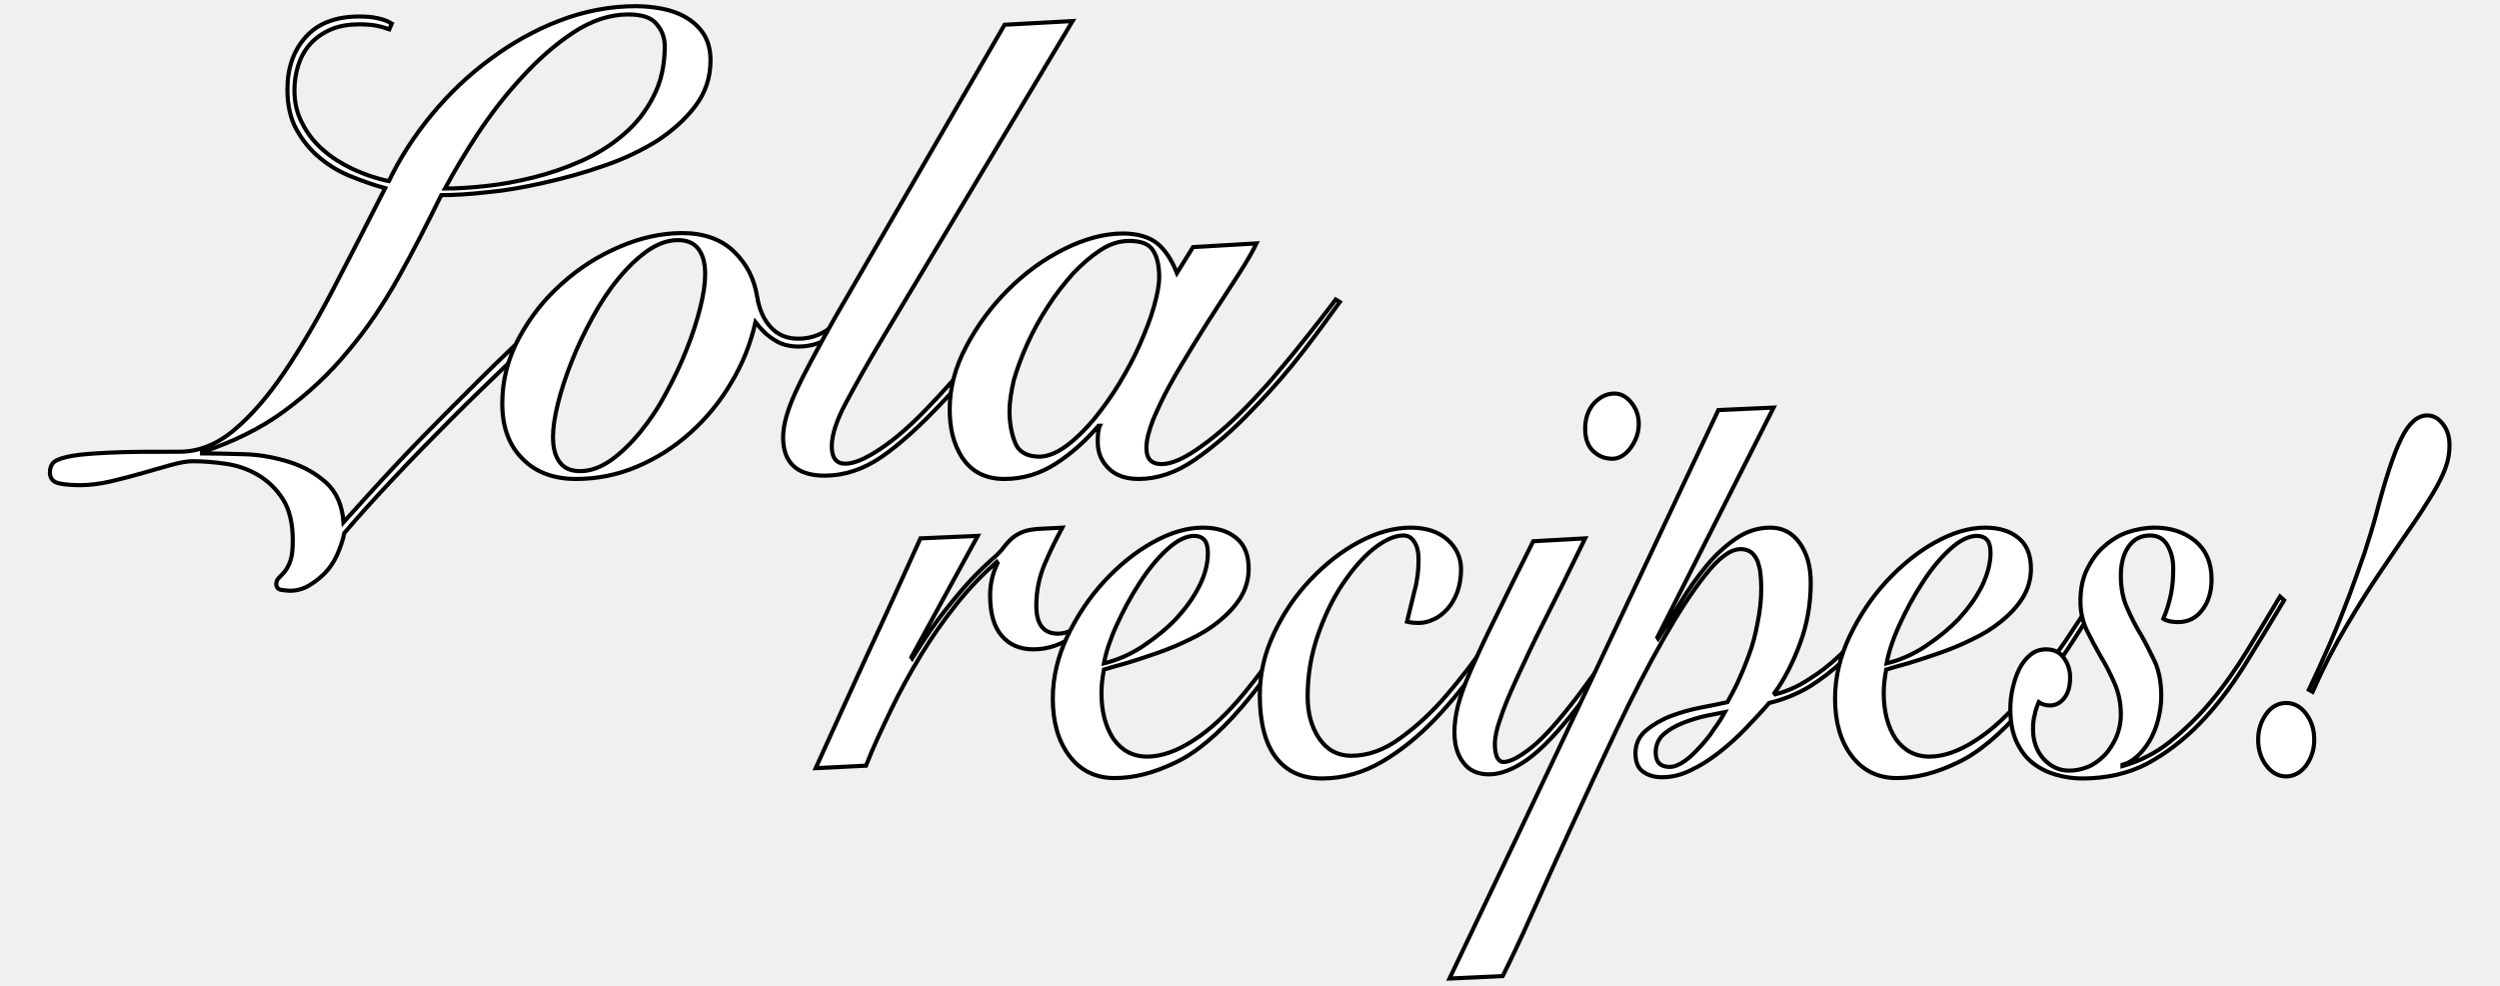
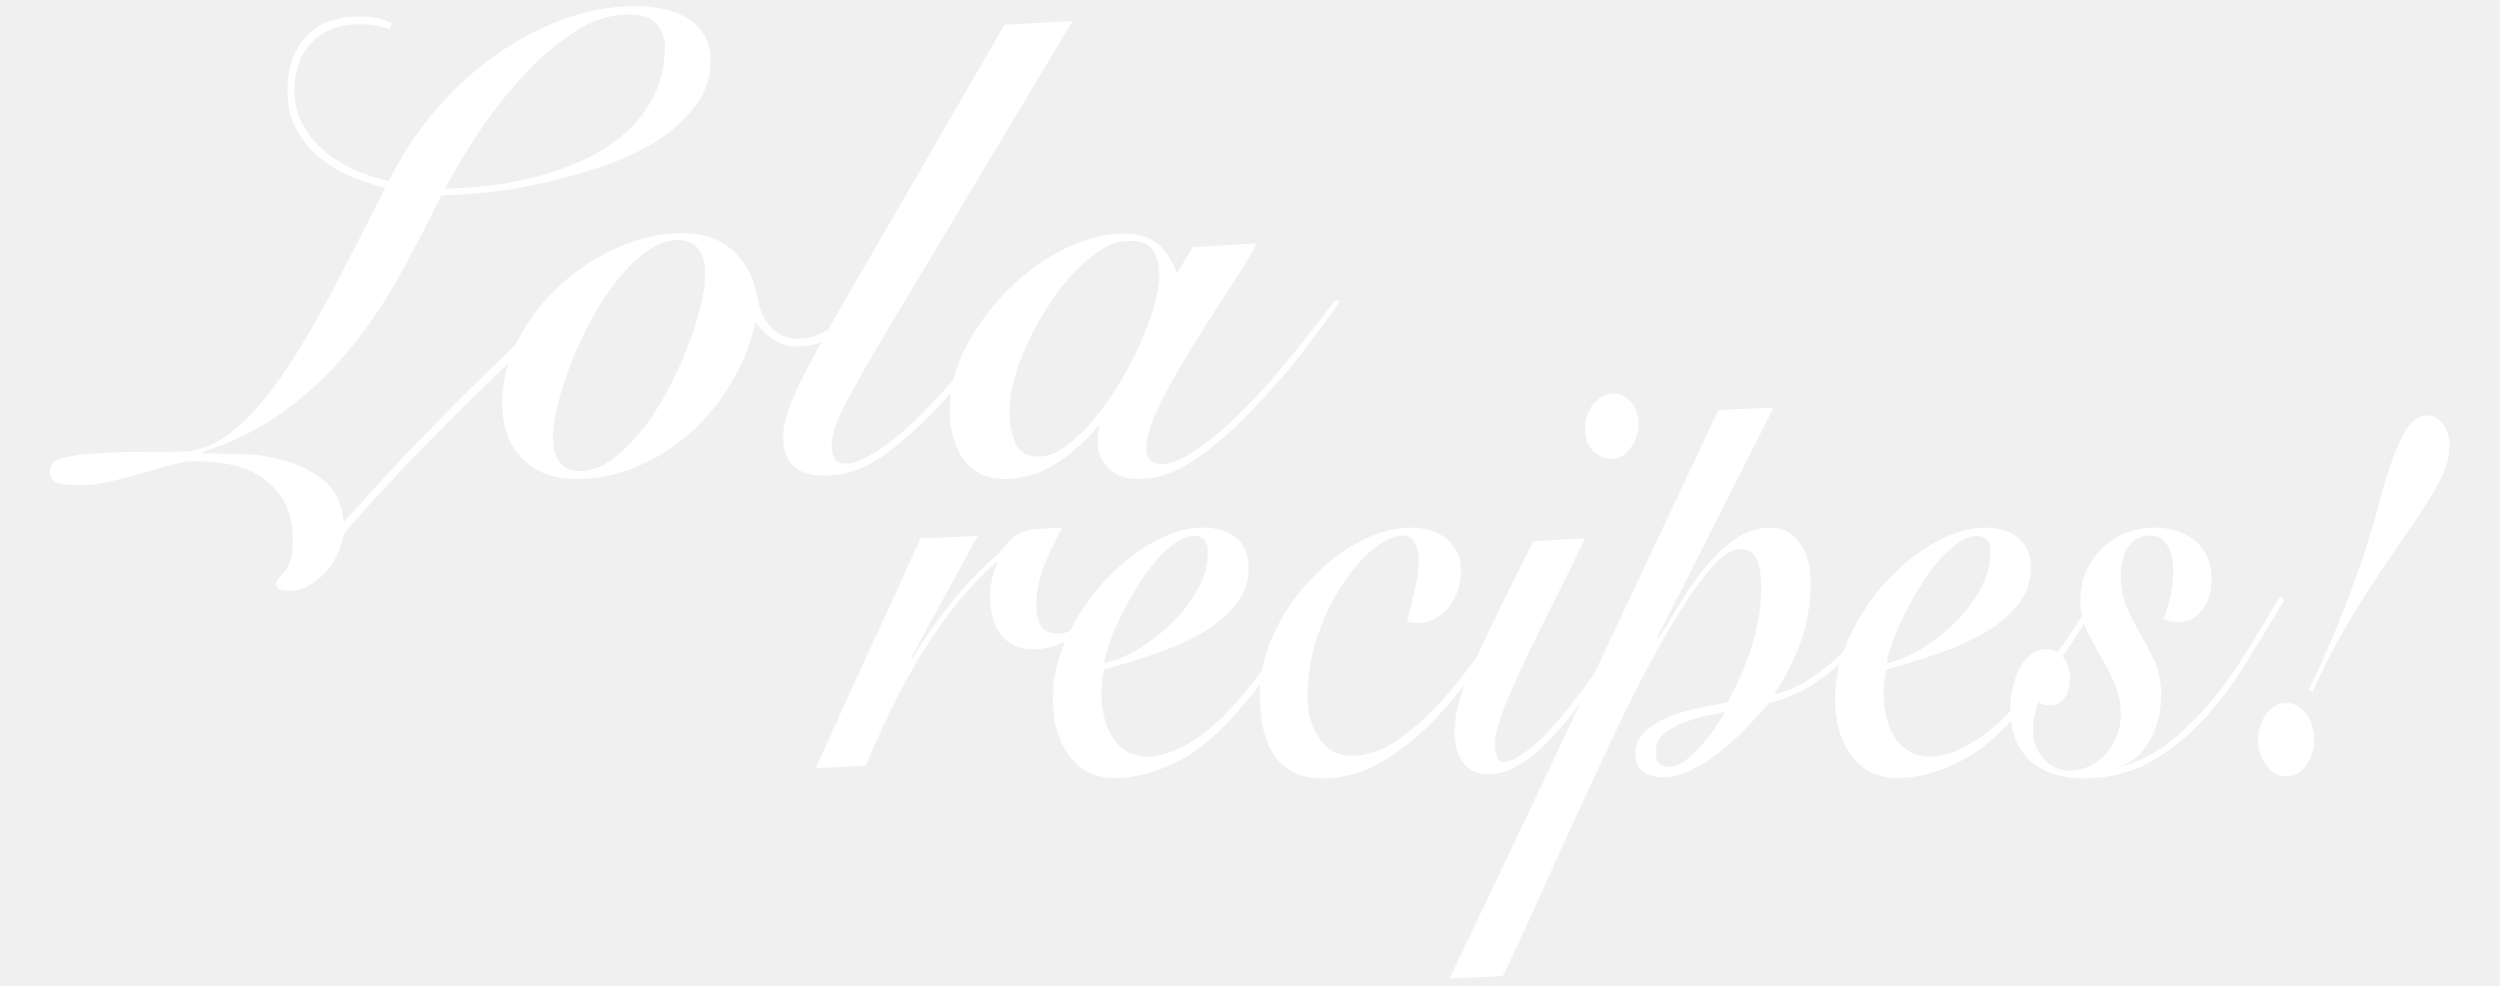
<svg xmlns="http://www.w3.org/2000/svg" version="1.1" id="Layer_1" x="0px" y="0px" viewBox="0 0 606 239" style="enable-background:new 0 0 606 239;" xml:space="preserve">
  <style type="text/css">
- 	.st0{fill:#FFFFFF;stroke:#000000;stroke-miterlimit:10;}
+ 	.st0{fill:#FFFFFF;}
</style>
  <g>
-     <path class="st0" d="M137.6,74.5c-3.9,3.6-8.2,7.8-13.1,12.4c-4.9,4.7-9.8,9.4-14.8,14.4c-4.9,4.9-9.7,9.8-14.3,14.7   c-4.6,4.9-8.6,9.3-11.9,13.2c-0.4,1.9-1,3.6-1.8,5.4c-0.8,1.7-1.8,3.2-3,4.4c-1.2,1.2-2.5,2.2-3.9,3c-1.4,0.8-2.9,1.2-4.5,1.2   c-0.5,0-1.2-0.1-2-0.2c-0.8-0.1-1.3-0.6-1.3-1.4c0-0.6,0.2-1.1,0.6-1.5c0.4-0.4,0.9-0.9,1.4-1.5c0.5-0.6,1-1.5,1.4-2.6   c0.4-1.1,0.6-2.8,0.6-5c0-4.1-0.8-7.5-2.4-10c-1.6-2.5-3.7-4.5-6.1-5.9c-2.4-1.4-5-2.3-7.9-2.7c-2.8-0.4-5.5-0.6-7.9-0.6   c-1.3,0-3,0.3-5.2,0.9c-2.2,0.6-4.5,1.3-7,2c-2.5,0.7-5.1,1.4-7.7,2c-2.6,0.6-5.1,0.9-7.3,0.9c-1.8,0-3.5-0.1-5-0.4   c-1.6-0.3-2.4-1.2-2.4-2.7c0-1,0.3-1.9,1-2.5c0.7-0.6,2.2-1.1,4.4-1.5c2.2-0.4,5.4-0.6,9.5-0.8c4.1-0.2,9.6-0.2,16.5-0.2   c4.6,0,9-1.7,13.2-5.2c4.2-3.5,8.2-8.1,12.2-14c4-5.9,8-12.7,12-20.4c4-7.7,8.2-15.8,12.5-24.3c-2.7-0.7-5.4-1.7-8.2-2.8   c-2.8-1.1-5.3-2.6-7.6-4.5c-2.3-1.9-4.2-4.2-5.7-6.9c-1.5-2.7-2.2-6-2.2-9.7c0-5.3,1.5-9.5,4.5-12.8c3-3.3,7.3-4.9,13-4.9   c1.5,0,2.9,0.1,4.3,0.4C92.9,4.7,94,5.1,95,5.7l-0.6,1.4c-1.1-0.4-2.2-0.7-3.3-0.9C90,6,88.7,5.9,87.3,5.9c-2.8,0-5.2,0.4-7.2,1.3   c-2,0.9-3.7,2.1-5,3.6c-1.3,1.5-2.2,3.2-2.8,5.1c-0.6,1.9-0.9,3.9-0.9,6c0,2.9,0.6,5.6,1.9,8c1.2,2.4,2.9,4.6,5,6.4   c2.1,1.9,4.6,3.4,7.3,4.7c2.8,1.3,5.7,2.3,8.7,2.9c2.7-5.6,6.1-10.9,10.3-16c4.2-5.1,8.9-9.6,14.2-13.5c5.2-3.9,10.9-7.1,16.9-9.4   c6-2.3,12.2-3.5,18.5-3.5c2.1,0,4.2,0.2,6.3,0.6c2.1,0.4,4.1,1.1,5.8,2.1c1.7,1,3.2,2.3,4.3,4c1.1,1.7,1.7,3.9,1.7,6.4   c0,4.1-1.2,7.8-3.6,11c-2.4,3.2-5.5,6-9.3,8.5c-3.9,2.4-8.2,4.5-13,6.1c-4.8,1.7-9.6,3-14.5,4.1c-4.8,1.1-9.4,1.9-13.8,2.3   c-4.4,0.5-8.1,0.7-11.1,0.7c-3.4,6.9-6.8,13.6-10.4,20c-3.6,6.4-7.6,12.4-12.2,17.8c-4.5,5.5-9.7,10.3-15.4,14.5   c-5.7,4.2-12.4,7.5-20,10v0.3c3,0,6.4,0.1,10.2,0.2s7.5,0.8,11,1.9c3.5,1.1,6.4,2.8,8.9,5c2.5,2.3,3.9,5.5,4.2,9.6   c3.9-4.3,8-8.9,12.5-13.7c4.5-4.8,9.1-9.5,13.8-14.2c4.7-4.7,9.3-9.3,13.9-13.7c4.6-4.4,8.9-8.4,13-12L137.6,74.5z M161.2,11.2   c0-2.1-0.7-3.9-2-5.4c-1.3-1.6-3.6-2.3-6.9-2.3c-4.4,0-8.9,1.5-13.3,4.4c-4.4,2.9-8.6,6.6-12.5,10.9c-4,4.3-7.5,8.9-10.7,13.7   c-3.2,4.9-5.8,9.3-7.9,13.2c2.9,0,6.2-0.2,9.9-0.6c3.8-0.4,7.6-1.1,11.6-2.1c4-1,7.8-2.3,11.6-4c3.8-1.7,7.2-3.8,10.2-6.4   c3-2.5,5.4-5.6,7.2-9.1C160.3,19.9,161.2,15.8,161.2,11.2z" />
-     <path class="st0" d="M209.7,73.4c-2,2.7-4.3,5.1-7,7.3c-2.7,2.2-5.7,3.3-9,3.3c-2.3,0-4.3-0.5-5.9-1.6c-1.7-1-3.2-2.5-4.6-4.3   c-1.2,5.2-3.1,10.1-5.9,14.7c-2.7,4.6-6,8.6-9.9,12.1c-3.9,3.5-8.2,6.2-12.9,8.2c-4.7,2-9.7,3-14.8,3c-5.4,0-9.8-1.6-13-4.9   c-3.3-3.3-4.9-7.7-4.9-13.4c0-5.5,1.3-10.7,4-15.8c2.7-5,6.1-9.4,10.4-13.2c4.2-3.8,8.9-6.8,14.1-9c5.1-2.2,10.2-3.3,15.1-3.3   c5.3,0,9.5,1.5,12.6,4.5c3.1,3,4.9,6.6,5.6,10.9c0.5,3.1,1.6,5.6,3.3,7.4c1.7,1.9,4,2.8,6.7,2.8c2.7,0,5.2-0.8,7.6-2.5   c2.4-1.7,4.9-4.1,7.6-7.4L209.7,73.4z M140.7,114.2c2.5,0,4.9-0.9,7.4-2.6c2.5-1.8,4.8-4,7.1-6.8c2.3-2.8,4.4-5.9,6.3-9.5   c1.9-3.5,3.6-7,5-10.6c1.4-3.5,2.5-6.9,3.3-10.1c0.8-3.2,1.2-5.9,1.2-8.1c0-2.6-0.5-4.6-1.6-6.1c-1-1.4-2.7-2.2-5-2.2   c-2.5,0-4.9,0.9-7.4,2.6c-2.5,1.8-4.8,4-7.1,6.8c-2.3,2.8-4.4,6-6.3,9.5c-1.9,3.5-3.6,7-5,10.6c-1.4,3.5-2.5,6.9-3.3,10.1   c-0.8,3.2-1.2,5.9-1.2,8.1c0,2.6,0.5,4.6,1.6,6.1C136.8,113.5,138.4,114.2,140.7,114.2z" />
-     <path class="st0" d="M260.1,5.1l-45.8,76.4c-3.9,6.5-6.9,11.9-9.2,16.2c-2.3,4.3-3.4,7.8-3.4,10.5c0,2.8,1.1,4.2,3.3,4.2   c2.1,0,4.9-1.2,8.5-3.6c3.6-2.4,7.4-5.7,11.4-9.9c3.8-3.9,7.5-8.1,11.1-12.6c3.7-4.4,7.2-9.1,10.7-13.8l1.3,0.5   c-1.2,1.7-2.5,3.5-4.1,5.6c-1.5,2.1-3.1,4.2-4.8,6.3c-1.7,2.1-3.4,4.2-5.1,6.4c-1.7,2.1-3.4,4.1-5.1,5.8   c-5.7,6.1-10.8,10.7-15.2,13.7c-4.4,3-9,4.5-13.7,4.5c-6.7,0-10.1-3.1-10.1-9.3c0-2.9,1-6.5,3-10.9c2-4.4,5.2-10.3,9.4-17.8   L243.6,6L260.1,5.1z" />
-     <path class="st0" d="M289.3,59.9l15.4-0.9c-0.9,1.9-2.2,4.1-3.9,6.8c-1.7,2.6-3.5,5.5-5.5,8.5c-2,3.1-4,6.2-6,9.5   c-2,3.3-3.9,6.4-5.6,9.5c-1.7,3.1-3,5.9-4.1,8.5c-1,2.6-1.6,4.9-1.6,6.8c0,2.6,1.2,3.9,3.7,3.9c2.4,0,5.6-1.4,9.6-4.3   c4.1-2.9,8.3-6.7,12.8-11.5c1.9-2,3.8-4.1,5.7-6.4c1.9-2.3,3.8-4.5,5.6-6.8c1.8-2.2,3.4-4.3,4.9-6.2c1.5-1.9,2.7-3.5,3.6-4.7l1,0.6   c-2.6,3.6-5.5,7.6-8.9,12c-3.4,4.4-7.4,9.1-12.2,14c-4.7,5-9.4,9-14,12.2c-4.6,3.2-9.2,4.7-13.7,4.7c-3.2,0-5.6-0.9-7.3-2.6   c-1.7-1.7-2.6-3.8-2.6-6.3c0-0.8,0-1.6,0.1-2.3c0.1-0.7,0.2-1.3,0.4-1.7h-0.3c-3.1,3.6-6.5,6.7-10.4,9.2c-3.9,2.5-8,3.7-12.5,3.7   c-2.4,0-4.4-0.5-6.1-1.4c-1.7-0.9-3-2.2-4.1-3.8c-1-1.6-1.8-3.4-2.3-5.4c-0.5-2-0.7-4.1-0.7-6.3c0-5.1,1.3-10.1,4-15.2   c2.7-5.1,6-9.6,10.1-13.7c4.1-4.1,8.6-7.4,13.6-9.9c5-2.5,9.8-3.8,14.3-3.8c3.5,0,6.2,0.8,8.2,2.3c2,1.6,3.6,4,4.9,7.3L289.3,59.9z    M244.8,99.6c0,3,0.5,5.6,1.4,7.8c0.9,2.2,2.9,3.3,6,3.3c2.1-0.1,4.2-1,6.5-2.7c2.3-1.7,4.5-3.9,6.6-6.4c2.1-2.6,4.2-5.5,6.1-8.6   c1.9-3.2,3.6-6.3,5-9.5c1.4-3.2,2.6-6.2,3.4-9.1c0.8-2.8,1.3-5.3,1.3-7.2c0-2.8-0.5-5-1.5-6.5c-1-1.6-2.9-2.3-5.8-2.3   c-2.3,0-4.6,0.7-6.9,2.2c-2.3,1.5-4.5,3.4-6.7,5.7c-2.1,2.4-4.2,5-6.1,8c-1.9,2.9-3.6,6-5,9.1c-1.4,3.1-2.5,6.1-3.3,8.9   C245.2,95.1,244.8,97.5,244.8,99.6z" />
+     <path class="st0" d="M137.6,74.5c-3.9,3.6-8.2,7.8-13.1,12.4c-4.9,4.7-9.8,9.4-14.8,14.4c-4.9,4.9-9.7,9.8-14.3,14.7   c-4.6,4.9-8.6,9.3-11.9,13.2c-0.4,1.9-1,3.6-1.8,5.4c-0.8,1.7-1.8,3.2-3,4.4s-2.5,2.2-3.9,3s-2.9,1.2-4.5,1.2c-0.5,0-1.2-0.1-2-0.2   c-0.8-0.1-1.3-0.6-1.3-1.4c0-0.6,0.2-1.1,0.6-1.5s0.9-0.9,1.4-1.5s1-1.5,1.4-2.6s0.6-2.8,0.6-5c0-4.1-0.8-7.5-2.4-10   s-3.7-4.5-6.1-5.9s-5-2.3-7.9-2.7c-2.8-0.4-5.5-0.6-7.9-0.6c-1.3,0-3,0.3-5.2,0.9s-4.5,1.3-7,2s-5.1,1.4-7.7,2s-5.1,0.9-7.3,0.9   c-1.8,0-3.5-0.1-5-0.4c-1.6-0.3-2.4-1.2-2.4-2.7c0-1,0.3-1.9,1-2.5s2.2-1.1,4.4-1.5s5.4-0.6,9.5-0.8c4.1-0.2,9.6-0.2,16.5-0.2   c4.6,0,9-1.7,13.2-5.2s8.2-8.1,12.2-14s8-12.7,12-20.4s8.2-15.8,12.5-24.3c-2.7-0.7-5.4-1.7-8.2-2.8c-2.8-1.1-5.3-2.6-7.6-4.5   c-2.3-1.9-4.2-4.2-5.7-6.9s-2.2-6-2.2-9.7c0-5.3,1.5-9.5,4.5-12.8S81.5,4,87.2,4c1.5,0,2.9,0.1,4.3,0.4C92.9,4.7,94,5.1,95,5.7   l-0.6,1.4c-1.1-0.4-2.2-0.7-3.3-0.9C90,6,88.7,5.9,87.3,5.9c-2.8,0-5.2,0.4-7.2,1.3s-3.7,2.1-5,3.6s-2.2,3.2-2.8,5.1   c-0.6,1.9-0.9,3.9-0.9,6c0,2.9,0.6,5.6,1.9,8c1.2,2.4,2.9,4.6,5,6.4c2.1,1.9,4.6,3.4,7.3,4.7c2.8,1.3,5.7,2.3,8.7,2.9   c2.7-5.6,6.1-10.9,10.3-16c4.2-5.1,8.9-9.6,14.2-13.5c5.2-3.9,10.9-7.1,16.9-9.4s12.2-3.5,18.5-3.5c2.1,0,4.2,0.2,6.3,0.6   s4.1,1.1,5.8,2.1s3.2,2.3,4.3,4s1.7,3.9,1.7,6.4c0,4.1-1.2,7.8-3.6,11c-2.4,3.2-5.5,6-9.3,8.5c-3.9,2.4-8.2,4.5-13,6.1   c-4.8,1.7-9.6,3-14.5,4.1c-4.8,1.1-9.4,1.9-13.8,2.3c-4.4,0.5-8.1,0.7-11.1,0.7c-3.4,6.9-6.8,13.6-10.4,20S89,79.7,84.4,85.1   c-4.5,5.5-9.7,10.3-15.4,14.5s-12.4,7.5-20,10v0.3c3,0,6.4,0.1,10.2,0.2s7.5,0.8,11,1.9s6.4,2.8,8.9,5c2.5,2.3,3.9,5.5,4.2,9.6   c3.9-4.3,8-8.9,12.5-13.7c4.5-4.8,9.1-9.5,13.8-14.2c4.7-4.7,9.3-9.3,13.9-13.7c4.6-4.4,8.9-8.4,13-12L137.6,74.5z M161.2,11.2   c0-2.1-0.7-3.9-2-5.4c-1.3-1.6-3.6-2.3-6.9-2.3c-4.4,0-8.9,1.5-13.3,4.4c-4.4,2.9-8.6,6.6-12.5,10.9c-4,4.3-7.5,8.9-10.7,13.7   c-3.2,4.9-5.8,9.3-7.9,13.2c2.9,0,6.2-0.2,9.9-0.6c3.8-0.4,7.6-1.1,11.6-2.1c4-1,7.8-2.3,11.6-4s7.2-3.8,10.2-6.4   c3-2.5,5.4-5.6,7.2-9.1C160.3,19.9,161.2,15.8,161.2,11.2z" />
+     <path class="st0" d="M209.7,73.4c-2,2.7-4.3,5.1-7,7.3c-2.7,2.2-5.7,3.3-9,3.3c-2.3,0-4.3-0.5-5.9-1.6c-1.7-1-3.2-2.5-4.6-4.3   c-1.2,5.2-3.1,10.1-5.9,14.7c-2.7,4.6-6,8.6-9.9,12.1s-8.2,6.2-12.9,8.2s-9.7,3-14.8,3c-5.4,0-9.8-1.6-13-4.9   c-3.3-3.3-4.9-7.7-4.9-13.4c0-5.5,1.3-10.7,4-15.8c2.7-5,6.1-9.4,10.4-13.2c4.2-3.8,8.9-6.8,14.1-9c5.1-2.2,10.2-3.3,15.1-3.3   c5.3,0,9.5,1.5,12.6,4.5s4.9,6.6,5.6,10.9c0.5,3.1,1.6,5.6,3.3,7.4c1.7,1.9,4,2.8,6.7,2.8s5.2-0.8,7.6-2.5c2.4-1.7,4.9-4.1,7.6-7.4   L209.7,73.4z M140.7,114.2c2.5,0,4.9-0.9,7.4-2.6c2.5-1.8,4.8-4,7.1-6.8s4.4-5.9,6.3-9.5c1.9-3.5,3.6-7,5-10.6   c1.4-3.5,2.5-6.9,3.3-10.1s1.2-5.9,1.2-8.1c0-2.6-0.5-4.6-1.6-6.1c-1-1.4-2.7-2.2-5-2.2c-2.5,0-4.9,0.9-7.4,2.6   c-2.5,1.8-4.8,4-7.1,6.8c-2.3,2.8-4.4,6-6.3,9.5c-1.9,3.5-3.6,7-5,10.6c-1.4,3.5-2.5,6.9-3.3,10.1s-1.2,5.9-1.2,8.1   c0,2.6,0.5,4.6,1.6,6.1C136.8,113.5,138.4,114.2,140.7,114.2z" />
+     <path class="st0" d="M260.1,5.1l-45.8,76.4c-3.9,6.5-6.9,11.9-9.2,16.2c-2.3,4.3-3.4,7.8-3.4,10.5c0,2.8,1.1,4.2,3.3,4.2   c2.1,0,4.9-1.2,8.5-3.6s7.4-5.7,11.4-9.9c3.8-3.9,7.5-8.1,11.1-12.6c3.7-4.4,7.2-9.1,10.7-13.8L248,73c-1.2,1.7-2.5,3.5-4.1,5.6   c-1.5,2.1-3.1,4.2-4.8,6.3c-1.7,2.1-3.4,4.2-5.1,6.4c-1.7,2.1-3.4,4.1-5.1,5.8c-5.7,6.1-10.8,10.7-15.2,13.7s-9,4.5-13.7,4.5   c-6.7,0-10.1-3.1-10.1-9.3c0-2.9,1-6.5,3-10.9s5.2-10.3,9.4-17.8L243.6,6L260.1,5.1z" />
+     <path class="st0" d="M289.3,59.9l15.4-0.9c-0.9,1.9-2.2,4.1-3.9,6.8c-1.7,2.6-3.5,5.5-5.5,8.5c-2,3.1-4,6.2-6,9.5s-3.9,6.4-5.6,9.5   s-3,5.9-4.1,8.5c-1,2.6-1.6,4.9-1.6,6.8c0,2.6,1.2,3.9,3.7,3.9c2.4,0,5.6-1.4,9.6-4.3c4.1-2.9,8.3-6.7,12.8-11.5   c1.9-2,3.8-4.1,5.7-6.4c1.9-2.3,3.8-4.5,5.6-6.8c1.8-2.2,3.4-4.3,4.9-6.2c1.5-1.9,2.7-3.5,3.6-4.7l1,0.6c-2.6,3.6-5.5,7.6-8.9,12   s-7.4,9.1-12.2,14c-4.7,5-9.4,9-14,12.2s-9.2,4.7-13.7,4.7c-3.2,0-5.6-0.9-7.3-2.6c-1.7-1.7-2.6-3.8-2.6-6.3c0-0.8,0-1.6,0.1-2.3   c0.1-0.7,0.2-1.3,0.4-1.7h-0.3c-3.1,3.6-6.5,6.7-10.4,9.2s-8,3.7-12.5,3.7c-2.4,0-4.4-0.5-6.1-1.4c-1.7-0.9-3-2.2-4.1-3.8   c-1-1.6-1.8-3.4-2.3-5.4s-0.7-4.1-0.7-6.3c0-5.1,1.3-10.1,4-15.2s6-9.6,10.1-13.7s8.6-7.4,13.6-9.9s9.8-3.8,14.3-3.8   c3.5,0,6.2,0.8,8.2,2.3c2,1.6,3.6,4,4.9,7.3L289.3,59.9z M244.8,99.6c0,3,0.5,5.6,1.4,7.8c0.9,2.2,2.9,3.3,6,3.3   c2.1-0.1,4.2-1,6.5-2.7c2.3-1.7,4.5-3.9,6.6-6.4c2.1-2.6,4.2-5.5,6.1-8.6c1.9-3.2,3.6-6.3,5-9.5s2.6-6.2,3.4-9.1   c0.8-2.8,1.3-5.3,1.3-7.2c0-2.8-0.5-5-1.5-6.5c-1-1.6-2.9-2.3-5.8-2.3c-2.3,0-4.6,0.7-6.9,2.2s-4.5,3.4-6.7,5.7   c-2.1,2.4-4.2,5-6.1,8c-1.9,2.9-3.6,6-5,9.1s-2.5,6.1-3.3,8.9C245.2,95.1,244.8,97.5,244.8,99.6z" />
  </g>
  <g>
-     <path class="st0" d="M197.8,186.2c4.2-9.3,8.4-18.5,12.6-27.7c4.3-9.2,8.5-18.5,12.8-28l13.9-0.6L221,159.3l0.2,0.3   c3.1-5,5.8-8.9,8.2-11.9c2.4-3,4.5-5.5,6.3-7.4c1.8-1.9,3.3-3.3,4.5-4.4c1.2-1,2.1-1.9,2.7-2.6c0.9-1.2,1.7-2.1,2.5-2.8   c0.8-0.7,1.7-1.2,2.7-1.6c1.1-0.4,2.3-0.6,3.8-0.7c1.5-0.1,3.4-0.2,5.7-0.3c-1.5,2.8-3,5.8-4.3,8.9c-1.3,3.1-2,6.5-2,10   c0,4.5,1.7,6.8,5.3,6.8c1.1,0,2.3-0.3,3.4-0.9c1.1-0.6,2.1-1.4,3.1-2.4c1-0.9,1.9-2,2.8-3.1c0.9-1.1,1.7-2.1,2.4-3.1l0.5,0.8   c-2.3,3.7-5,6.7-8.1,9c-3.1,2.3-6.5,3.5-10.1,3.5c-3.3,0-5.8-1.1-7.7-3.3c-1.9-2.2-2.8-5.5-2.8-9.8c0-2.7,0.6-5.3,1.8-7.8l-0.2-0.3   c-3.4,3-6.7,6.4-9.8,10.3c-3.1,3.9-6,8-8.6,12.3c-2.6,4.3-5.1,8.8-7.3,13.4c-2.2,4.6-4.3,9-6,13.4L197.8,186.2z" />
-     <path class="st0" d="M319.5,144.7c-2.5,4.4-5.2,8.8-8.1,13.1c-2.9,4.3-6.3,8.9-10.3,13.6c-5.6,6.5-11,11.1-16.2,13.5   c-5.2,2.5-10,3.7-14.6,3.7c-4.6,0-8.3-1.8-11-5.4c-2.7-3.6-4-8.2-4-13.9c0-5.1,1.2-10.1,3.5-15c2.4-5,5.3-9.4,8.9-13.3   c3.6-3.9,7.5-7.1,11.8-9.5c4.3-2.4,8.3-3.6,12.2-3.6c3.5,0,6.2,0.9,8.2,2.6c2,1.7,2.9,4.2,2.9,7.4c0,2.5-0.7,4.9-2,7   c-1.3,2.1-3.1,4-5.2,5.7c-2.1,1.7-4.5,3.2-7.1,4.4c-2.6,1.3-5.3,2.4-7.9,3.3c-2.6,0.9-5,1.7-7.3,2.4c-2.3,0.6-4.2,1.2-5.6,1.6   c-0.4,2.1-0.6,4-0.6,5.7c0,4.5,1,8.2,2.9,11.1c2,2.8,4.7,4.3,8.2,4.3c3.4,0,7.2-1.3,11.3-4c4.1-2.6,8.2-6.5,12.4-11.6   c3.2-3.9,6.2-8,9.2-12.3c2.9-4.3,5.5-8.3,7.7-11.9L319.5,144.7z M292.9,134c0-1.5-0.3-2.5-0.9-3.2c-0.6-0.6-1.4-0.9-2.4-0.9   c-2,0-4.2,1.1-6.6,3.3c-2.4,2.2-4.6,4.9-6.7,8.2c-2.1,3.2-3.9,6.6-5.5,10.1c-1.6,3.5-2.6,6.6-3.1,9.3c3.3-0.8,6.5-2.2,9.5-4.2   c3-2,5.7-4.2,8-6.6c2.3-2.5,4.2-5.1,5.6-7.9C292.3,139.2,292.9,136.5,292.9,134z" />
-     <path class="st0" d="M369.2,145.4c-3,4.7-6.3,9.7-9.8,14.8c-3.5,5.1-7.3,9.8-11.3,14c-4,4.2-8.3,7.7-12.9,10.4   c-4.6,2.7-9.5,4.1-14.6,4.1c-4.9,0-8.6-1.7-11.2-5.1c-2.6-3.4-3.9-8.5-3.9-15.1c0-5.1,1.1-10,3.4-14.9c2.3-4.9,5.2-9.2,8.8-13   c3.6-3.8,7.5-6.9,11.8-9.2c4.3-2.3,8.5-3.5,12.6-3.5c3.7,0,6.7,1,8.9,2.9c2.2,2,3.3,4.4,3.3,7.2c0,2-0.3,3.8-0.9,5.5   c-0.6,1.6-1.4,3-2.4,4.1c-1,1.1-2.1,2-3.3,2.5c-1.2,0.6-2.4,0.9-3.7,0.9c-1.1,0-2-0.1-2.8-0.3c0.6-2.4,1.2-4.9,1.8-7.4   c0.7-2.5,1-5.1,1-7.6c0-1.8-0.3-3.2-1-4.3c-0.7-1.1-1.5-1.6-2.7-1.6c-2.1,0-4.5,1.1-7.2,3.2c-2.7,2.2-5.2,5.1-7.6,8.7   c-2.4,3.6-4.4,7.8-6,12.5c-1.6,4.7-2.4,9.6-2.4,14.6c0,4,0.9,7.4,2.8,10.2c1.9,2.8,4.5,4.2,7.8,4.2c4,0,8-1.4,11.9-4.3   c3.9-2.8,7.7-6.3,11.2-10.4c3.5-4.1,6.8-8.3,9.7-12.7c2.9-4.4,5.4-8.2,7.5-11.3L369.2,145.4z" />
-     <path class="st0" d="M384.4,130.5c-3.8,7.8-7.1,14.5-9.9,20c-2.8,5.5-5,10.3-6.8,14.2c-1.8,3.9-3.1,7.1-3.9,9.6   c-0.9,2.5-1.3,4.5-1.3,6.1c0,1.3,0.2,2.3,0.5,3.1c0.4,0.8,0.9,1.2,1.6,1.2c1.6,0,3.9-1.2,6.9-3.6c3-2.4,6.7-6.6,11.2-12.5   c1.8-2.4,3.5-4.8,5.3-7.2c1.7-2.4,3.3-4.7,4.8-6.9c1.5-2.2,2.8-4.2,4-6c1.2-1.8,2.1-3.2,2.9-4.3l1.1,0.9c-1,1.7-2.2,3.6-3.6,5.8   c-1.4,2.2-3,4.4-4.6,6.8c-1.6,2.4-3.3,4.7-5,7c-1.7,2.3-3.4,4.5-5,6.6c-4.7,6.1-8.8,10.4-12.2,12.8c-3.4,2.4-6.5,3.6-9.3,3.6   c-2.7,0-4.8-0.9-6.2-2.8c-1.5-1.9-2.2-4.4-2.2-7.4c0-2.1,0.3-4.3,0.9-6.6c0.6-2.3,1.6-5.1,3.1-8.5c1.5-3.4,3.4-7.6,5.9-12.6   c2.4-5,5.5-11.2,9.2-18.6L384.4,130.5z M391.5,95.4c1.5,0,2.9,0.7,4.1,2.2c1.2,1.5,1.8,3.2,1.8,5.2c0,2.1-0.7,4-2,5.8   c-1.3,1.7-2.8,2.6-4.4,2.6c-1.8,0-3.3-0.6-4.6-1.8c-1.3-1.2-2-3-2-5.5c0-2.4,0.7-4.5,2.1-6.1C388,96.2,389.6,95.4,391.5,95.4z" />
-     <path class="st0" d="M430.1,98.8l-28.2,55.7l0.2,0.3c1.7-2.6,3.5-5.5,5.4-8.7c1.9-3.2,4-6.1,6.2-8.8c2.2-2.7,4.6-4.9,7.2-6.7   c2.6-1.8,5.4-2.7,8.4-2.7c2.9,0,5.3,1.2,7.1,3.7c1.8,2.5,2.7,5.7,2.7,9.7c0,5.2-0.9,10.1-2.6,14.7c-1.7,4.6-3.8,8.7-6.2,12l0.2,0.3   c2.8-0.7,5.5-1.9,8.1-3.6c2.6-1.6,5.2-3.6,7.6-5.9c2.4-2.3,4.7-4.7,6.8-7.4c2.1-2.7,4-5.4,5.7-8.2l0.9,1.1   c-1.5,2.5-3.4,5.2-5.5,7.9c-2.1,2.7-4.5,5.4-7,7.8c-2.6,2.5-5.4,4.6-8.4,6.5c-3.1,1.8-6.3,3.1-9.7,3.9c-1.6,1.9-3.5,3.9-5.5,6   c-2,2.1-4.2,4.1-6.5,5.9c-2.3,1.8-4.6,3.3-7,4.4c-2.4,1.2-4.7,1.7-7,1.7c-1.7,0-3.2-0.4-4.5-1.3c-1.3-0.9-1.9-2.4-1.9-4.5   c0-2.2,0.8-4,2.5-5.5c1.7-1.4,3.7-2.6,6-3.5c2.4-0.9,4.8-1.6,7.4-2.1c2.6-0.5,4.7-0.9,6.4-1.3c0.7-1.3,1.6-2.9,2.5-4.8   c0.9-2,1.8-4.1,2.7-6.6c0.9-2.4,1.6-5,2.1-7.8c0.6-2.8,0.9-5.7,0.9-8.6c0-1.2-0.1-2.3-0.2-3.4c-0.1-1.1-0.4-2.1-0.7-3   c-0.4-0.9-0.9-1.6-1.5-2.1c-0.7-0.5-1.5-0.8-2.6-0.8c-2.4,0-5.3,2.1-8.5,6.2c-3.3,4.1-6.7,9.4-10.4,15.9   c-3.7,6.5-7.4,13.7-11.2,21.7c-3.8,8-7.4,15.8-10.9,23.4c-3.5,7.6-6.7,14.7-9.6,21.2c-2.9,6.5-5.3,11.5-7.1,15.1l-12.9,0.6   c10.9-22.8,21.8-45.7,32.7-68.8c10.9-23.1,21.7-46.1,32.5-69L430.1,98.8z M401.5,182.4c0,2.3,1.1,3.5,3.4,3.5   c1.1,0,2.3-0.5,3.6-1.4c1.3-0.9,2.5-2.1,3.7-3.4c1.2-1.3,2.4-2.7,3.4-4.3c1.1-1.5,2-2.9,2.7-4.2c-1.1,0.2-2.5,0.5-4.5,0.9   c-1.9,0.4-3.8,1-5.6,1.7c-1.8,0.7-3.4,1.6-4.8,2.8C402.2,179.1,401.5,180.6,401.5,182.4z" />
-     <path class="st0" d="M509.2,144.7c-2.5,4.4-5.2,8.8-8.1,13.1c-2.9,4.3-6.3,8.9-10.3,13.6c-5.6,6.5-11,11.1-16.2,13.5   c-5.2,2.5-10,3.7-14.6,3.7c-4.6,0-8.3-1.8-11-5.4c-2.7-3.6-4-8.2-4-13.9c0-5.1,1.2-10.1,3.5-15c2.4-5,5.3-9.4,8.9-13.3   c3.6-3.9,7.5-7.1,11.8-9.5c4.3-2.4,8.3-3.6,12.2-3.6c3.5,0,6.2,0.9,8.2,2.6c2,1.7,2.9,4.2,2.9,7.4c0,2.5-0.7,4.9-2,7   c-1.3,2.1-3.1,4-5.2,5.7c-2.1,1.7-4.5,3.2-7.1,4.4c-2.6,1.3-5.3,2.4-7.9,3.3c-2.6,0.9-5,1.7-7.3,2.4c-2.3,0.6-4.2,1.2-5.6,1.6   c-0.4,2.1-0.6,4-0.6,5.7c0,4.5,1,8.2,2.9,11.1c2,2.8,4.7,4.3,8.2,4.3c3.4,0,7.2-1.3,11.3-4c4.1-2.6,8.2-6.5,12.4-11.6   c3.2-3.9,6.2-8,9.2-12.3c2.9-4.3,5.5-8.3,7.7-11.9L509.2,144.7z M482.7,134c0-1.5-0.3-2.5-0.9-3.2c-0.6-0.6-1.4-0.9-2.4-0.9   c-2,0-4.2,1.1-6.6,3.3c-2.4,2.2-4.6,4.9-6.7,8.2c-2.1,3.2-3.9,6.6-5.5,10.1c-1.6,3.5-2.6,6.6-3.1,9.3c3.3-0.8,6.5-2.2,9.5-4.2   c3-2,5.7-4.2,8-6.6c2.3-2.5,4.2-5.1,5.6-7.9C482,139.2,482.7,136.5,482.7,134z" />
-     <path class="st0" d="M514.7,185.7c4.2-1.2,8-3.1,11.5-5.9c3.5-2.8,6.9-6.1,10-9.8c3.1-3.7,6-7.8,8.7-12.2c2.7-4.4,5.4-8.8,8-13.2   l1,0.9c-3.3,5.5-6.5,10.8-9.8,16.1c-3.3,5.2-6.8,9.8-10.7,13.8c-3.9,4-8.1,7.2-12.7,9.7c-4.6,2.4-9.9,3.6-15.8,3.6   c-2.1,0-4.2-0.3-6.3-0.9c-2.1-0.6-3.9-1.5-5.6-2.8c-1.7-1.3-3-3.1-4-5.2c-1-2.2-1.5-4.8-1.5-8c0-1.7,0.2-3.4,0.6-5.1   c0.4-1.7,0.9-3.2,1.6-4.6c0.7-1.4,1.6-2.5,2.7-3.4c1.1-0.9,2.4-1.3,3.8-1.3c1.9,0,3.3,0.7,4.3,2.1c1,1.4,1.5,3,1.5,4.7   c0,2.2-0.5,3.9-1.5,5.1c-1,1.2-2.1,1.7-3.4,1.7c-1.1,0-2-0.3-2.7-0.8c-0.4,0.9-0.8,2-1,3.1c-0.3,1.1-0.4,2.2-0.4,3.4   c0,3,0.9,5.4,2.6,7.3c1.8,1.9,3.8,2.8,6.2,2.8c1.5,0,3-0.3,4.5-0.9c1.5-0.6,2.8-1.6,4-2.8c1.2-1.2,2.1-2.7,2.9-4.4   c0.7-1.7,1.1-3.5,1.1-5.5c0-2.7-0.5-5.2-1.5-7.5c-1-2.3-2.1-4.5-3.4-6.6c-1.2-2.1-2.3-4.2-3.4-6.4c-1-2.2-1.5-4.5-1.5-6.9   c0-3,0.5-5.5,1.6-7.8c1.1-2.2,2.4-4.1,4.2-5.6c1.7-1.5,3.6-2.7,5.7-3.4c2.1-0.7,4.3-1.1,6.5-1.1c3.9,0,7.2,1.1,9.8,3.2   c2.6,2.2,4,5.2,4,9.3c0,3.1-0.8,5.6-2.3,7.5c-1.5,2-3.5,2.9-5.9,2.9c-0.7,0-1.4-0.1-2-0.2c-0.6-0.2-1.1-0.3-1.5-0.6   c0.9-2.1,1.5-4.2,1.9-6.2c0.4-2.1,0.5-4.1,0.5-6.1c0-2.1-0.5-4-1.4-5.5c-0.9-1.6-2.3-2.4-4.2-2.4c-2.3,0-4,0.9-5.3,2.8   c-1.2,1.8-1.8,4.1-1.8,6.9c0,3,0.5,5.6,1.5,7.8c1,2.3,2.1,4.5,3.4,6.6c1.2,2.1,2.3,4.3,3.4,6.6c1,2.3,1.5,5.1,1.5,8.2   c0,2-0.3,4-0.8,5.9c-0.5,1.9-1.2,3.6-2.1,5.1c-0.9,1.5-1.9,2.7-3,3.7c-1.1,1-2.3,1.7-3.5,2V185.7z" />
-     <path class="st0" d="M554.4,170.4c1.9,0,3.5,0.9,4.8,2.6c1.3,1.7,2,3.8,2,6.3c0,2.4-0.7,4.5-2,6.3c-1.3,1.7-3,2.6-4.8,2.6   c-1.9,0-3.5-0.9-4.8-2.6c-1.3-1.7-2-3.8-2-6.3c0-2.4,0.7-4.5,2-6.3C550.9,171.2,552.6,170.4,554.4,170.4z M559.9,167.2   c1.7-3.6,3.4-7.3,5.1-11.2c1.7-3.9,3.2-7.7,4.6-11.4c1.4-3.7,2.6-7.2,3.8-10.6c1.1-3.4,2-6.3,2.7-8.9c2.3-8.8,4.3-15,6.2-18.8   c1.8-3.7,3.9-5.6,6.3-5.6c1.5,0,2.7,0.7,3.8,2.1c1.1,1.4,1.6,3.1,1.6,5.2c0,1.8-0.3,3.6-1,5.5c-0.7,1.8-1.7,3.9-3.1,6.2   c-1.4,2.3-3.1,5-5.2,8c-2.1,3-4.5,6.6-7.3,10.7c-2.8,4.1-5.6,8.6-8.5,13.5c-2.9,4.9-5.6,10.1-8.1,15.8L559.9,167.2z" />
+     <path class="st0" d="M197.8,186.2c4.2-9.3,8.4-18.5,12.6-27.7c4.3-9.2,8.5-18.5,12.8-28l13.9-0.6L221,159.3l0.2,0.3   c3.1-5,5.8-8.9,8.2-11.9s4.5-5.5,6.3-7.4s3.3-3.3,4.5-4.4c1.2-1,2.1-1.9,2.7-2.6c0.9-1.2,1.7-2.1,2.5-2.8s1.7-1.2,2.7-1.6   c1.1-0.4,2.3-0.6,3.8-0.7c1.5-0.1,3.4-0.2,5.7-0.3c-1.5,2.8-3,5.8-4.3,8.9c-1.3,3.1-2,6.5-2,10c0,4.5,1.7,6.8,5.3,6.8   c1.1,0,2.3-0.3,3.4-0.9c1.1-0.6,2.1-1.4,3.1-2.4c1-0.9,1.9-2,2.8-3.1s1.7-2.1,2.4-3.1l0.5,0.8c-2.3,3.7-5,6.7-8.1,9   s-6.5,3.5-10.1,3.5c-3.3,0-5.8-1.1-7.7-3.3s-2.8-5.5-2.8-9.8c0-2.7,0.6-5.3,1.8-7.8l-0.2-0.3c-3.4,3-6.7,6.4-9.8,10.3   c-3.1,3.9-6,8-8.6,12.3s-5.1,8.8-7.3,13.4c-2.2,4.6-4.3,9-6,13.4L197.8,186.2z" />
+     <path class="st0" d="M319.5,144.7c-2.5,4.4-5.2,8.8-8.1,13.1s-6.3,8.9-10.3,13.6c-5.6,6.5-11,11.1-16.2,13.5   c-5.2,2.5-10,3.7-14.6,3.7s-8.3-1.8-11-5.4c-2.7-3.6-4-8.2-4-13.9c0-5.1,1.2-10.1,3.5-15c2.4-5,5.3-9.4,8.9-13.3   c3.6-3.9,7.5-7.1,11.8-9.5s8.3-3.6,12.2-3.6c3.5,0,6.2,0.9,8.2,2.6s2.9,4.2,2.9,7.4c0,2.5-0.7,4.9-2,7s-3.1,4-5.2,5.7   s-4.5,3.2-7.1,4.4c-2.6,1.3-5.3,2.4-7.9,3.3c-2.6,0.9-5,1.7-7.3,2.4c-2.3,0.6-4.2,1.2-5.6,1.6c-0.4,2.1-0.6,4-0.6,5.7   c0,4.5,1,8.2,2.9,11.1c2,2.8,4.7,4.3,8.2,4.3c3.4,0,7.2-1.3,11.3-4c4.1-2.6,8.2-6.5,12.4-11.6c3.2-3.9,6.2-8,9.2-12.3   c2.9-4.3,5.5-8.3,7.7-11.9L319.5,144.7z M292.9,134c0-1.5-0.3-2.5-0.9-3.2c-0.6-0.6-1.4-0.9-2.4-0.9c-2,0-4.2,1.1-6.6,3.3   s-4.6,4.9-6.7,8.2c-2.1,3.2-3.9,6.6-5.5,10.1s-2.6,6.6-3.1,9.3c3.3-0.8,6.5-2.2,9.5-4.2s5.7-4.2,8-6.6c2.3-2.5,4.2-5.1,5.6-7.9   C292.3,139.2,292.9,136.5,292.9,134z" />
+     <path class="st0" d="M369.2,145.4c-3,4.7-6.3,9.7-9.8,14.8s-7.3,9.8-11.3,14s-8.3,7.7-12.9,10.4s-9.5,4.1-14.6,4.1   c-4.9,0-8.6-1.7-11.2-5.1c-2.6-3.4-3.9-8.5-3.9-15.1c0-5.1,1.1-10,3.4-14.9s5.2-9.2,8.8-13c3.6-3.8,7.5-6.9,11.8-9.2   s8.5-3.5,12.6-3.5c3.7,0,6.7,1,8.9,2.9c2.2,2,3.3,4.4,3.3,7.2c0,2-0.3,3.8-0.9,5.5c-0.6,1.6-1.4,3-2.4,4.1s-2.1,2-3.3,2.5   c-1.2,0.6-2.4,0.9-3.7,0.9c-1.1,0-2-0.1-2.8-0.3c0.6-2.4,1.2-4.9,1.8-7.4c0.7-2.5,1-5.1,1-7.6c0-1.8-0.3-3.2-1-4.3   s-1.5-1.6-2.7-1.6c-2.1,0-4.5,1.1-7.2,3.2c-2.7,2.2-5.2,5.1-7.6,8.7c-2.4,3.6-4.4,7.8-6,12.5s-2.4,9.6-2.4,14.6   c0,4,0.9,7.4,2.8,10.2s4.5,4.2,7.8,4.2c4,0,8-1.4,11.9-4.3c3.9-2.8,7.7-6.3,11.2-10.4c3.5-4.1,6.8-8.3,9.7-12.7   c2.9-4.4,5.4-8.2,7.5-11.3L369.2,145.4z" />
+     <path class="st0" d="M384.4,130.5c-3.8,7.8-7.1,14.5-9.9,20s-5,10.3-6.8,14.2s-3.1,7.1-3.9,9.6c-0.9,2.5-1.3,4.5-1.3,6.1   c0,1.3,0.2,2.3,0.5,3.1c0.4,0.8,0.9,1.2,1.6,1.2c1.6,0,3.9-1.2,6.9-3.6c3-2.4,6.7-6.6,11.2-12.5c1.8-2.4,3.5-4.8,5.3-7.2   c1.7-2.4,3.3-4.7,4.8-6.9s2.8-4.2,4-6s2.1-3.2,2.9-4.3l1.1,0.9c-1,1.7-2.2,3.6-3.6,5.8s-3,4.4-4.6,6.8c-1.6,2.4-3.3,4.7-5,7   s-3.4,4.5-5,6.6c-4.7,6.1-8.8,10.4-12.2,12.8c-3.4,2.4-6.5,3.6-9.3,3.6c-2.7,0-4.8-0.9-6.2-2.8c-1.5-1.9-2.2-4.4-2.2-7.4   c0-2.1,0.3-4.3,0.9-6.6s1.6-5.1,3.1-8.5s3.4-7.6,5.9-12.6c2.4-5,5.5-11.2,9.2-18.6L384.4,130.5z M391.5,95.4c1.5,0,2.9,0.7,4.1,2.2   s1.8,3.2,1.8,5.2c0,2.1-0.7,4-2,5.8c-1.3,1.7-2.8,2.6-4.4,2.6c-1.8,0-3.3-0.6-4.6-1.8c-1.3-1.2-2-3-2-5.5c0-2.4,0.7-4.5,2.1-6.1   C388,96.2,389.6,95.4,391.5,95.4z" />
+     <path class="st0" d="M430.1,98.8l-28.2,55.7l0.2,0.3c1.7-2.6,3.5-5.5,5.4-8.7s4-6.1,6.2-8.8s4.6-4.9,7.2-6.7s5.4-2.7,8.4-2.7   c2.9,0,5.3,1.2,7.1,3.7c1.8,2.5,2.7,5.7,2.7,9.7c0,5.2-0.9,10.1-2.6,14.7c-1.7,4.6-3.8,8.7-6.2,12l0.2,0.3c2.8-0.7,5.5-1.9,8.1-3.6   c2.6-1.6,5.2-3.6,7.6-5.9c2.4-2.3,4.7-4.7,6.8-7.4c2.1-2.7,4-5.4,5.7-8.2l0.9,1.1c-1.5,2.5-3.4,5.2-5.5,7.9s-4.5,5.4-7,7.8   c-2.6,2.5-5.4,4.6-8.4,6.5c-3.1,1.8-6.3,3.1-9.7,3.9c-1.6,1.9-3.5,3.9-5.5,6s-4.2,4.1-6.5,5.9c-2.3,1.8-4.6,3.3-7,4.4   c-2.4,1.2-4.7,1.7-7,1.7c-1.7,0-3.2-0.4-4.5-1.3c-1.3-0.9-1.9-2.4-1.9-4.5c0-2.2,0.8-4,2.5-5.5c1.7-1.4,3.7-2.6,6-3.5   c2.4-0.9,4.8-1.6,7.4-2.1s4.7-0.9,6.4-1.3c0.7-1.3,1.6-2.9,2.5-4.8c0.9-2,1.8-4.1,2.7-6.6c0.9-2.4,1.6-5,2.1-7.8   c0.6-2.8,0.9-5.7,0.9-8.6c0-1.2-0.1-2.3-0.2-3.4c-0.1-1.1-0.4-2.1-0.7-3c-0.4-0.9-0.9-1.6-1.5-2.1c-0.7-0.5-1.5-0.8-2.6-0.8   c-2.4,0-5.3,2.1-8.5,6.2c-3.3,4.1-6.7,9.4-10.4,15.9c-3.7,6.5-7.4,13.7-11.2,21.7c-3.8,8-7.4,15.8-10.9,23.4   c-3.5,7.6-6.7,14.7-9.6,21.2s-5.3,11.5-7.1,15.1l-12.9,0.6c10.9-22.8,21.8-45.7,32.7-68.8c10.9-23.1,21.7-46.1,32.5-69L430.1,98.8z    M401.5,182.4c0,2.3,1.1,3.5,3.4,3.5c1.1,0,2.3-0.5,3.6-1.4c1.3-0.9,2.5-2.1,3.7-3.4c1.2-1.3,2.4-2.7,3.4-4.3   c1.1-1.5,2-2.9,2.7-4.2c-1.1,0.2-2.5,0.5-4.5,0.9c-1.9,0.4-3.8,1-5.6,1.7c-1.8,0.7-3.4,1.6-4.8,2.8   C402.2,179.1,401.5,180.6,401.5,182.4z" />
+     <path class="st0" d="M509.2,144.7c-2.5,4.4-5.2,8.8-8.1,13.1s-6.3,8.9-10.3,13.6c-5.6,6.5-11,11.1-16.2,13.5   c-5.2,2.5-10,3.7-14.6,3.7s-8.3-1.8-11-5.4c-2.7-3.6-4-8.2-4-13.9c0-5.1,1.2-10.1,3.5-15c2.4-5,5.3-9.4,8.9-13.3   c3.6-3.9,7.5-7.1,11.8-9.5s8.3-3.6,12.2-3.6c3.5,0,6.2,0.9,8.2,2.6s2.9,4.2,2.9,7.4c0,2.5-0.7,4.9-2,7s-3.1,4-5.2,5.7   s-4.5,3.2-7.1,4.4c-2.6,1.3-5.3,2.4-7.9,3.3c-2.6,0.9-5,1.7-7.3,2.4c-2.3,0.6-4.2,1.2-5.6,1.6c-0.4,2.1-0.6,4-0.6,5.7   c0,4.5,1,8.2,2.9,11.1c2,2.8,4.7,4.3,8.2,4.3c3.4,0,7.2-1.3,11.3-4c4.1-2.6,8.2-6.5,12.4-11.6c3.2-3.9,6.2-8,9.2-12.3   c2.9-4.3,5.5-8.3,7.7-11.9L509.2,144.7z M482.7,134c0-1.5-0.3-2.5-0.9-3.2c-0.6-0.6-1.4-0.9-2.4-0.9c-2,0-4.2,1.1-6.6,3.3   s-4.6,4.9-6.7,8.2c-2.1,3.2-3.9,6.6-5.5,10.1s-2.6,6.6-3.1,9.3c3.3-0.8,6.5-2.2,9.5-4.2s5.7-4.2,8-6.6c2.3-2.5,4.2-5.1,5.6-7.9   C482,139.2,482.7,136.5,482.7,134z" />
+     <path class="st0" d="M514.7,185.7c4.2-1.2,8-3.1,11.5-5.9c3.5-2.8,6.9-6.1,10-9.8s6-7.8,8.7-12.2s5.4-8.8,8-13.2l1,0.9   c-3.3,5.5-6.5,10.8-9.8,16.1c-3.3,5.2-6.8,9.8-10.7,13.8s-8.1,7.2-12.7,9.7c-4.6,2.4-9.9,3.6-15.8,3.6c-2.1,0-4.2-0.3-6.3-0.9   c-2.1-0.6-3.9-1.5-5.6-2.8s-3-3.1-4-5.2c-1-2.2-1.5-4.8-1.5-8c0-1.7,0.2-3.4,0.6-5.1c0.4-1.7,0.9-3.2,1.6-4.6   c0.7-1.4,1.6-2.5,2.7-3.4s2.4-1.3,3.8-1.3c1.9,0,3.3,0.7,4.3,2.1c1,1.4,1.5,3,1.5,4.7c0,2.2-0.5,3.9-1.5,5.1   c-1,1.2-2.1,1.7-3.4,1.7c-1.1,0-2-0.3-2.7-0.8c-0.4,0.9-0.8,2-1,3.1c-0.3,1.1-0.4,2.2-0.4,3.4c0,3,0.9,5.4,2.6,7.3   c1.8,1.9,3.8,2.8,6.2,2.8c1.5,0,3-0.3,4.5-0.9c1.5-0.6,2.8-1.6,4-2.8s2.1-2.7,2.9-4.4c0.7-1.7,1.1-3.5,1.1-5.5   c0-2.7-0.5-5.2-1.5-7.5s-2.1-4.5-3.4-6.6c-1.2-2.1-2.3-4.2-3.4-6.4c-1-2.2-1.5-4.5-1.5-6.9c0-3,0.5-5.5,1.6-7.8   c1.1-2.2,2.4-4.1,4.2-5.6c1.7-1.5,3.6-2.7,5.7-3.4s4.3-1.1,6.5-1.1c3.9,0,7.2,1.1,9.8,3.2c2.6,2.2,4,5.2,4,9.3   c0,3.1-0.8,5.6-2.3,7.5c-1.5,2-3.5,2.9-5.9,2.9c-0.7,0-1.4-0.1-2-0.2c-0.6-0.2-1.1-0.3-1.5-0.6c0.9-2.1,1.5-4.2,1.9-6.2   c0.4-2.1,0.5-4.1,0.5-6.1c0-2.1-0.5-4-1.4-5.5c-0.9-1.6-2.3-2.4-4.2-2.4c-2.3,0-4,0.9-5.3,2.8c-1.2,1.8-1.8,4.1-1.8,6.9   c0,3,0.5,5.6,1.5,7.8c1,2.3,2.1,4.5,3.4,6.6c1.2,2.1,2.3,4.3,3.4,6.6c1,2.3,1.5,5.1,1.5,8.2c0,2-0.3,4-0.8,5.9s-1.2,3.6-2.1,5.1   c-0.9,1.5-1.9,2.7-3,3.7s-2.3,1.7-3.5,2L514.7,185.7L514.7,185.7z" />
+     <path class="st0" d="M554.4,170.4c1.9,0,3.5,0.9,4.8,2.6c1.3,1.7,2,3.8,2,6.3c0,2.4-0.7,4.5-2,6.3c-1.3,1.7-3,2.6-4.8,2.6   c-1.9,0-3.5-0.9-4.8-2.6c-1.3-1.7-2-3.8-2-6.3c0-2.4,0.7-4.5,2-6.3S552.6,170.4,554.4,170.4z M559.9,167.2   c1.7-3.6,3.4-7.3,5.1-11.2c1.7-3.9,3.2-7.7,4.6-11.4c1.4-3.7,2.6-7.2,3.8-10.6c1.1-3.4,2-6.3,2.7-8.9c2.3-8.8,4.3-15,6.2-18.8   c1.8-3.7,3.9-5.6,6.3-5.6c1.5,0,2.7,0.7,3.8,2.1s1.6,3.1,1.6,5.2c0,1.8-0.3,3.6-1,5.5c-0.7,1.8-1.7,3.9-3.1,6.2   c-1.4,2.3-3.1,5-5.2,8c-2.1,3-4.5,6.6-7.3,10.7c-2.8,4.1-5.6,8.6-8.5,13.5s-5.6,10.1-8.1,15.8L559.9,167.2z" />
  </g>
</svg>
